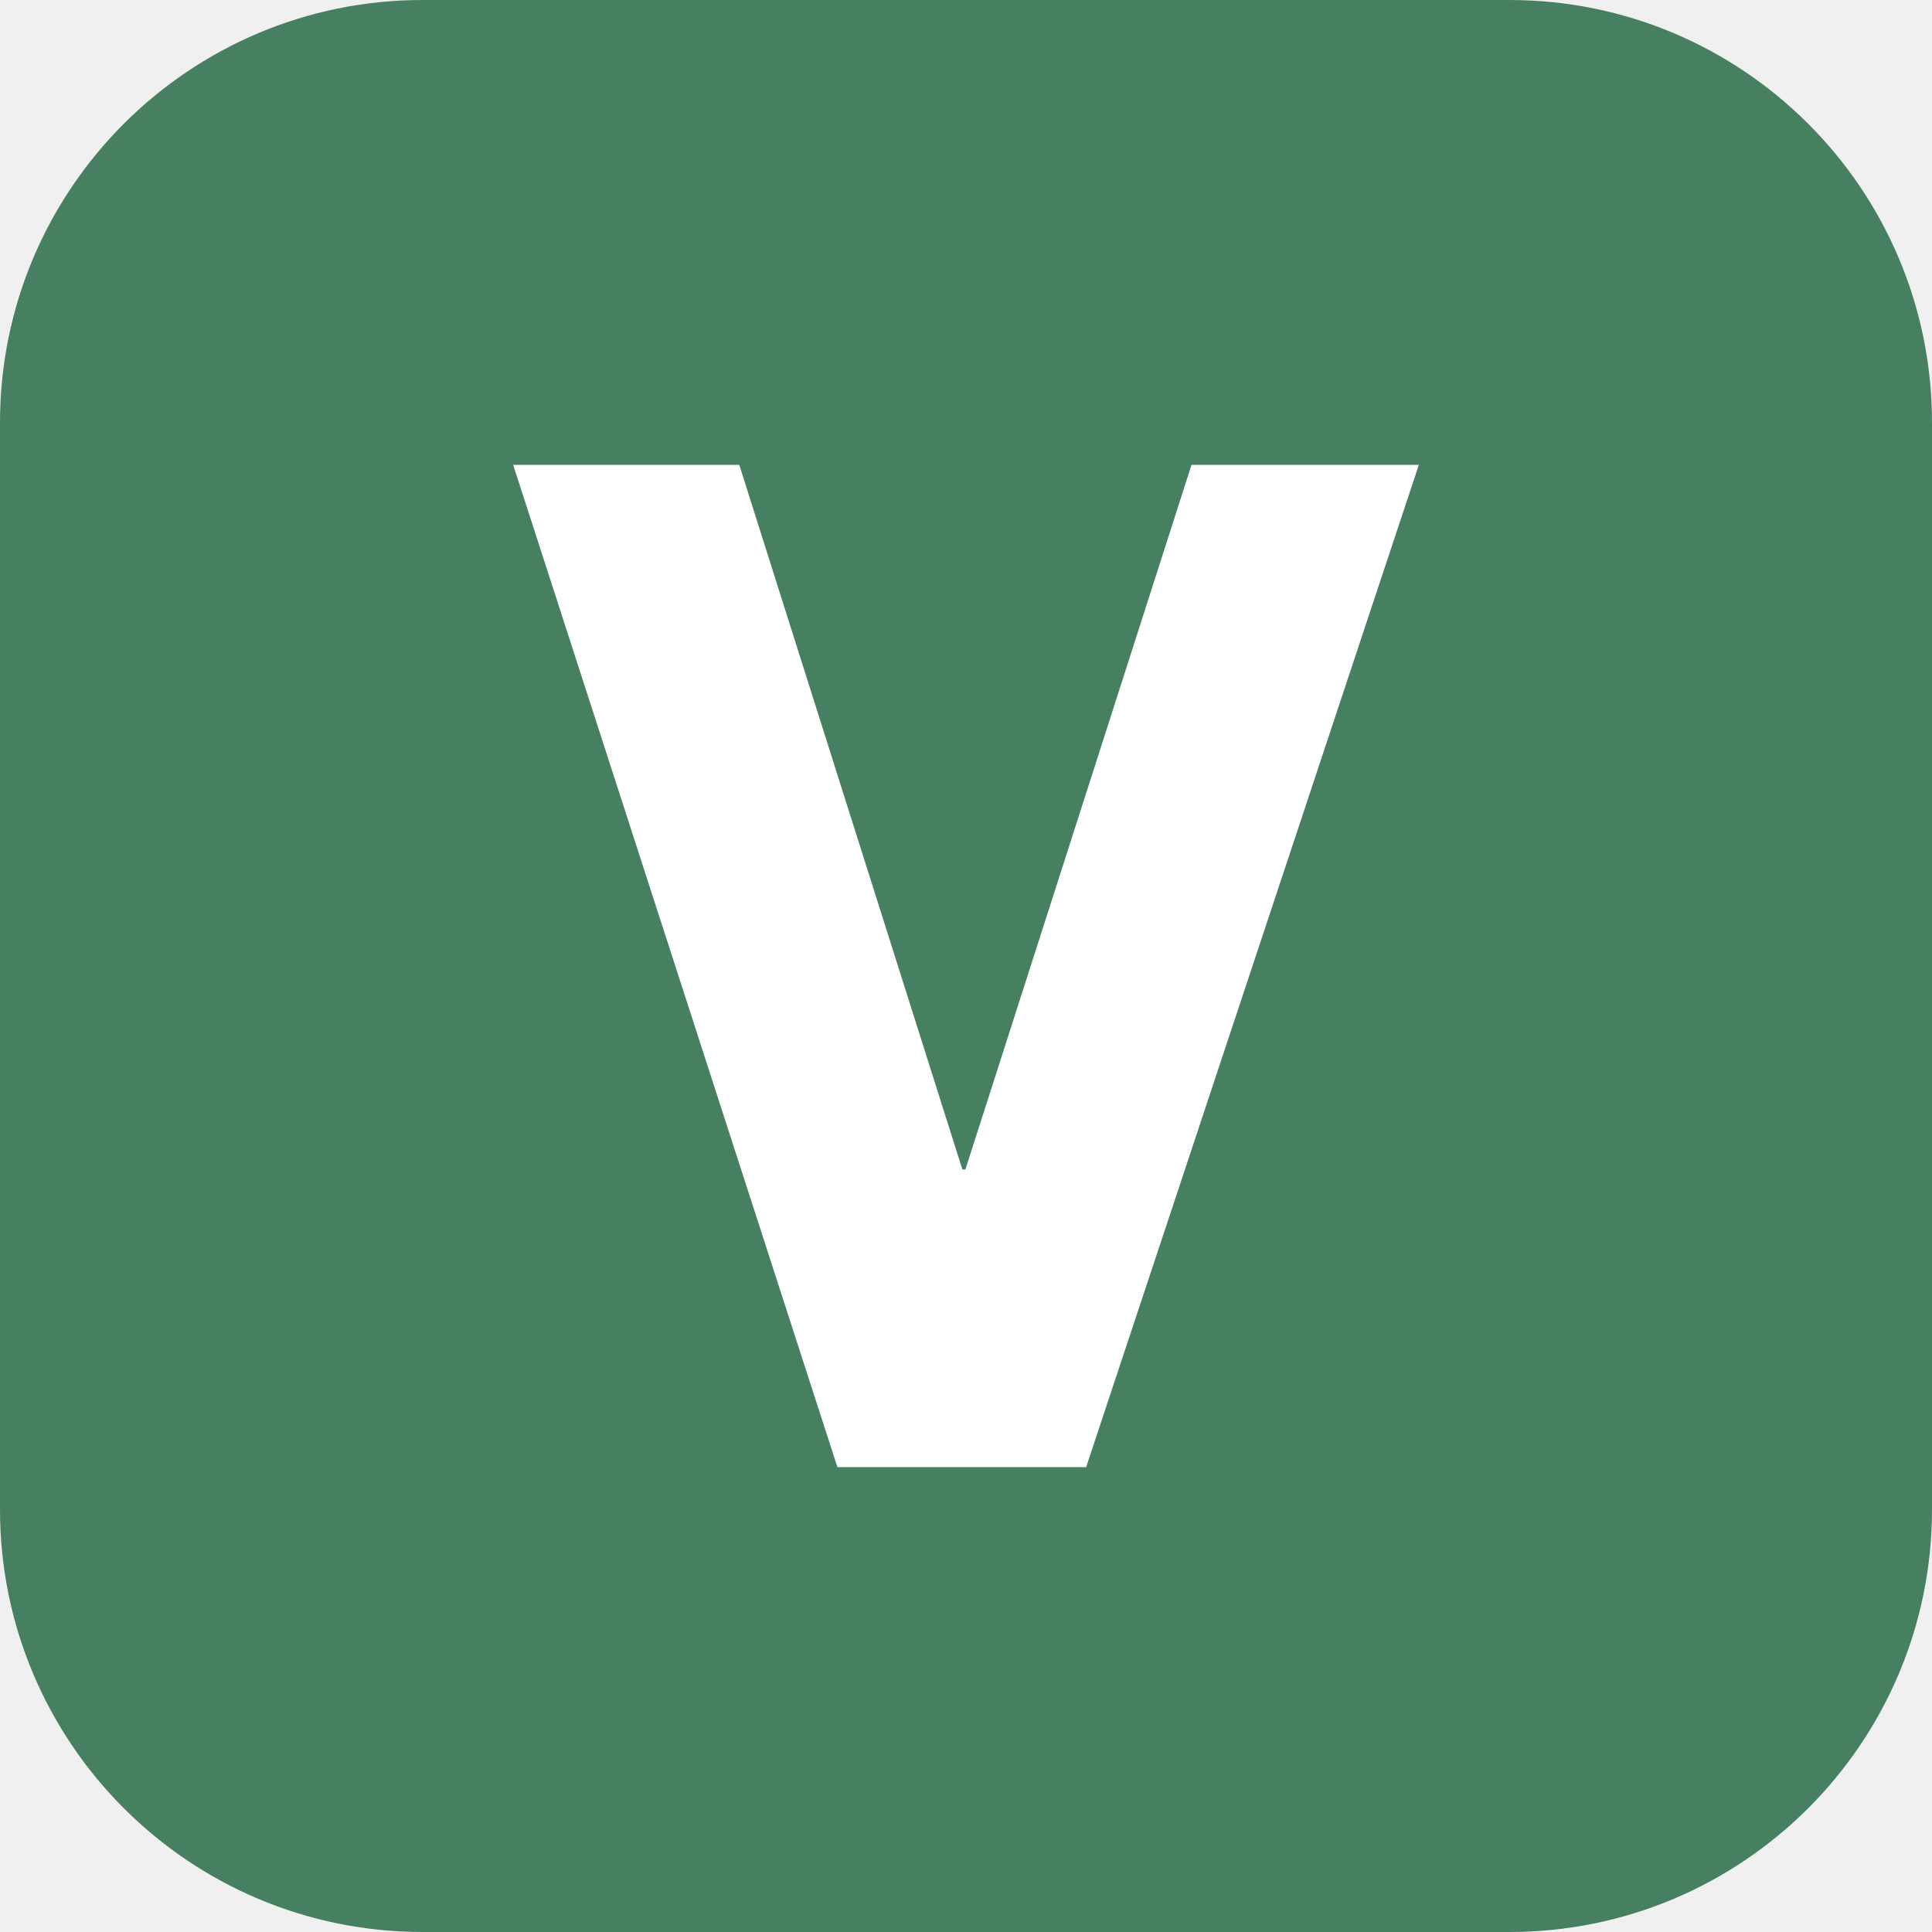
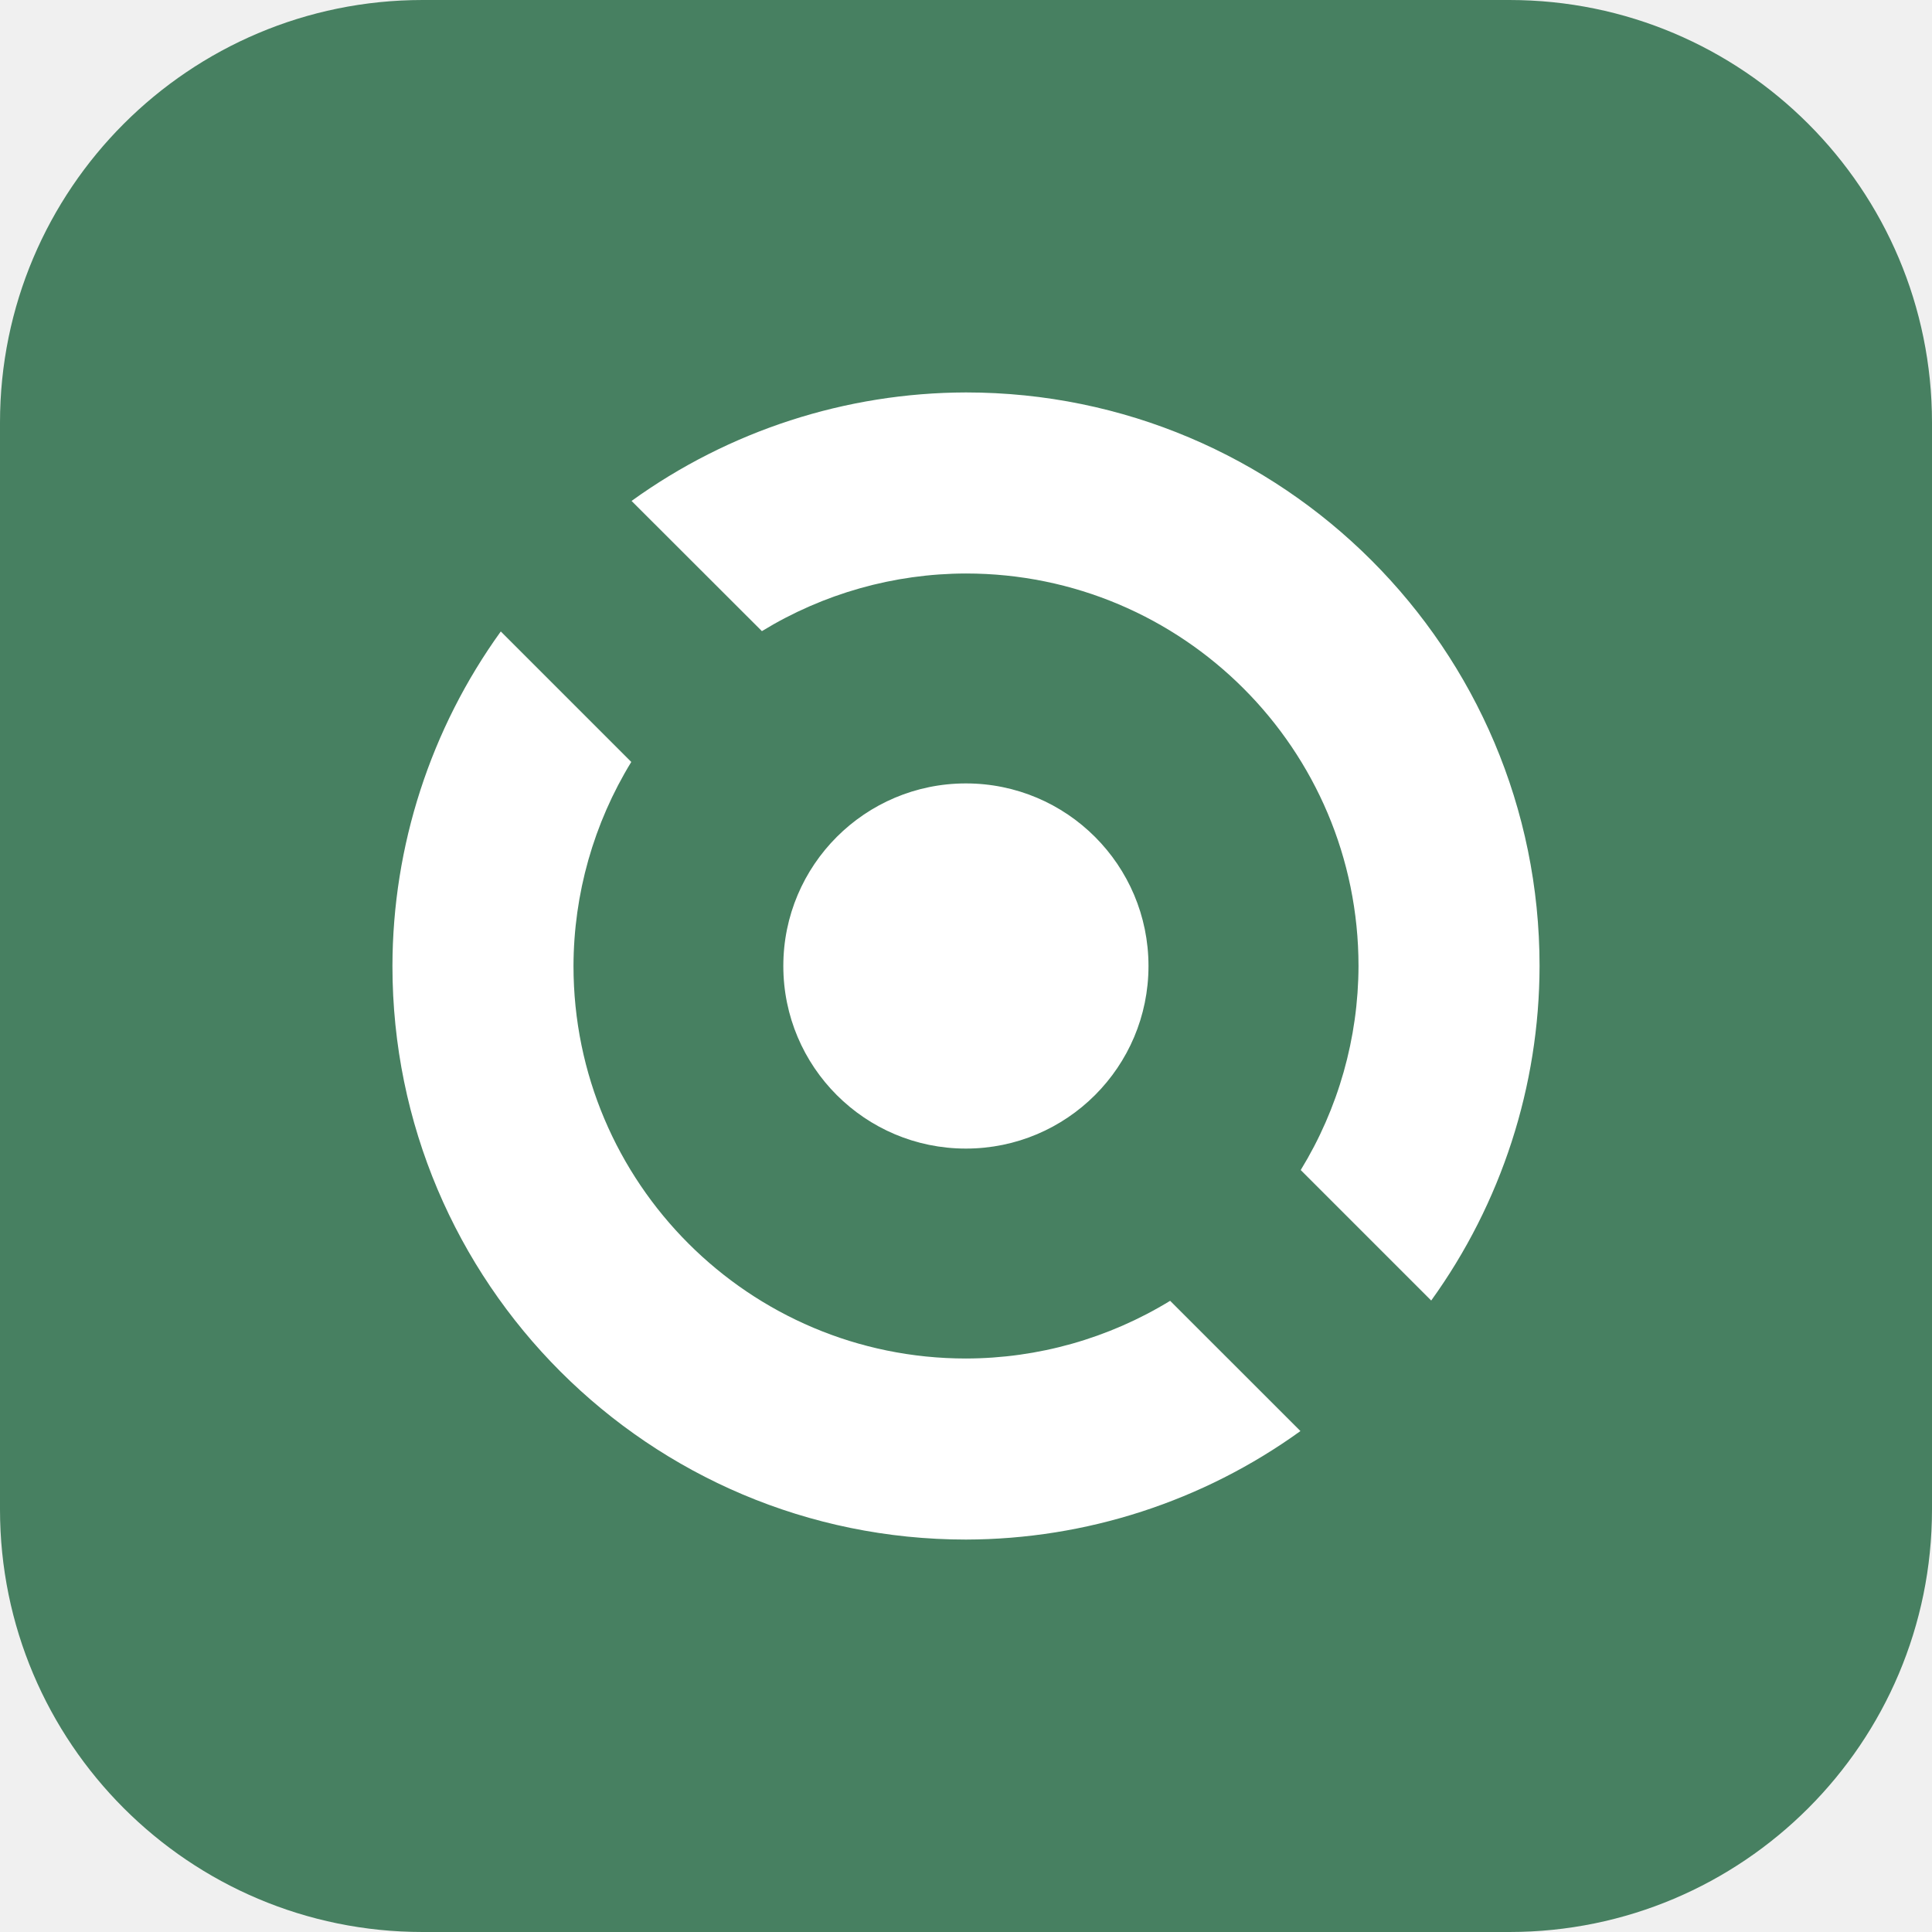
<svg xmlns="http://www.w3.org/2000/svg" viewBox="0 0 64 64" width="64" height="64">
  <rect width="64" height="64" rx="14" fill="#478061" />
-   <path d="M35.98 48.60 L47.00 15.40 L39.47 15.40 L31.98 38.74 L31.88 38.74 L24.49 15.40 L17.00 15.40 L27.74 48.60 Z" fill="#FFFFFF" />
+   <g transform="translate(13.0 13.0) scale(1.583333)">
+     <path d="M15.818 12a3.82 3.82 0 0 1-3.82 3.82A3.82 3.82 0 0 1 8.178 12a3.82 3.82 0 0 1 3.82-3.82 3.82 3.82 0 0 1 3.82 3.82Zm3.179 9.73-2.726-2.725A8.212 8.212 0 0 1 12 20.212 8.212 8.212 0 0 1 3.788 12a8.212 8.212 0 0 1 1.209-4.269l-2.73-2.73A12 12 0 0 0 0 12c0 6.627 5.373 12 12 12a12 12 0 0 0 6.997-2.27zM12 0a12 12 0 0 0-6.997 2.27L7.73 4.994A8.212 8.212 0 0 1 12 3.788 8.212 8.212 0 0 1 20.212 12a8.212 8.212 0 0 1-1.209 4.269l2.73 2.73A12 12 0 0 0 24 12c0-6.627-5.373-12-12-12Z" fill="#FFFFFF" />
+   </g>
</svg>
